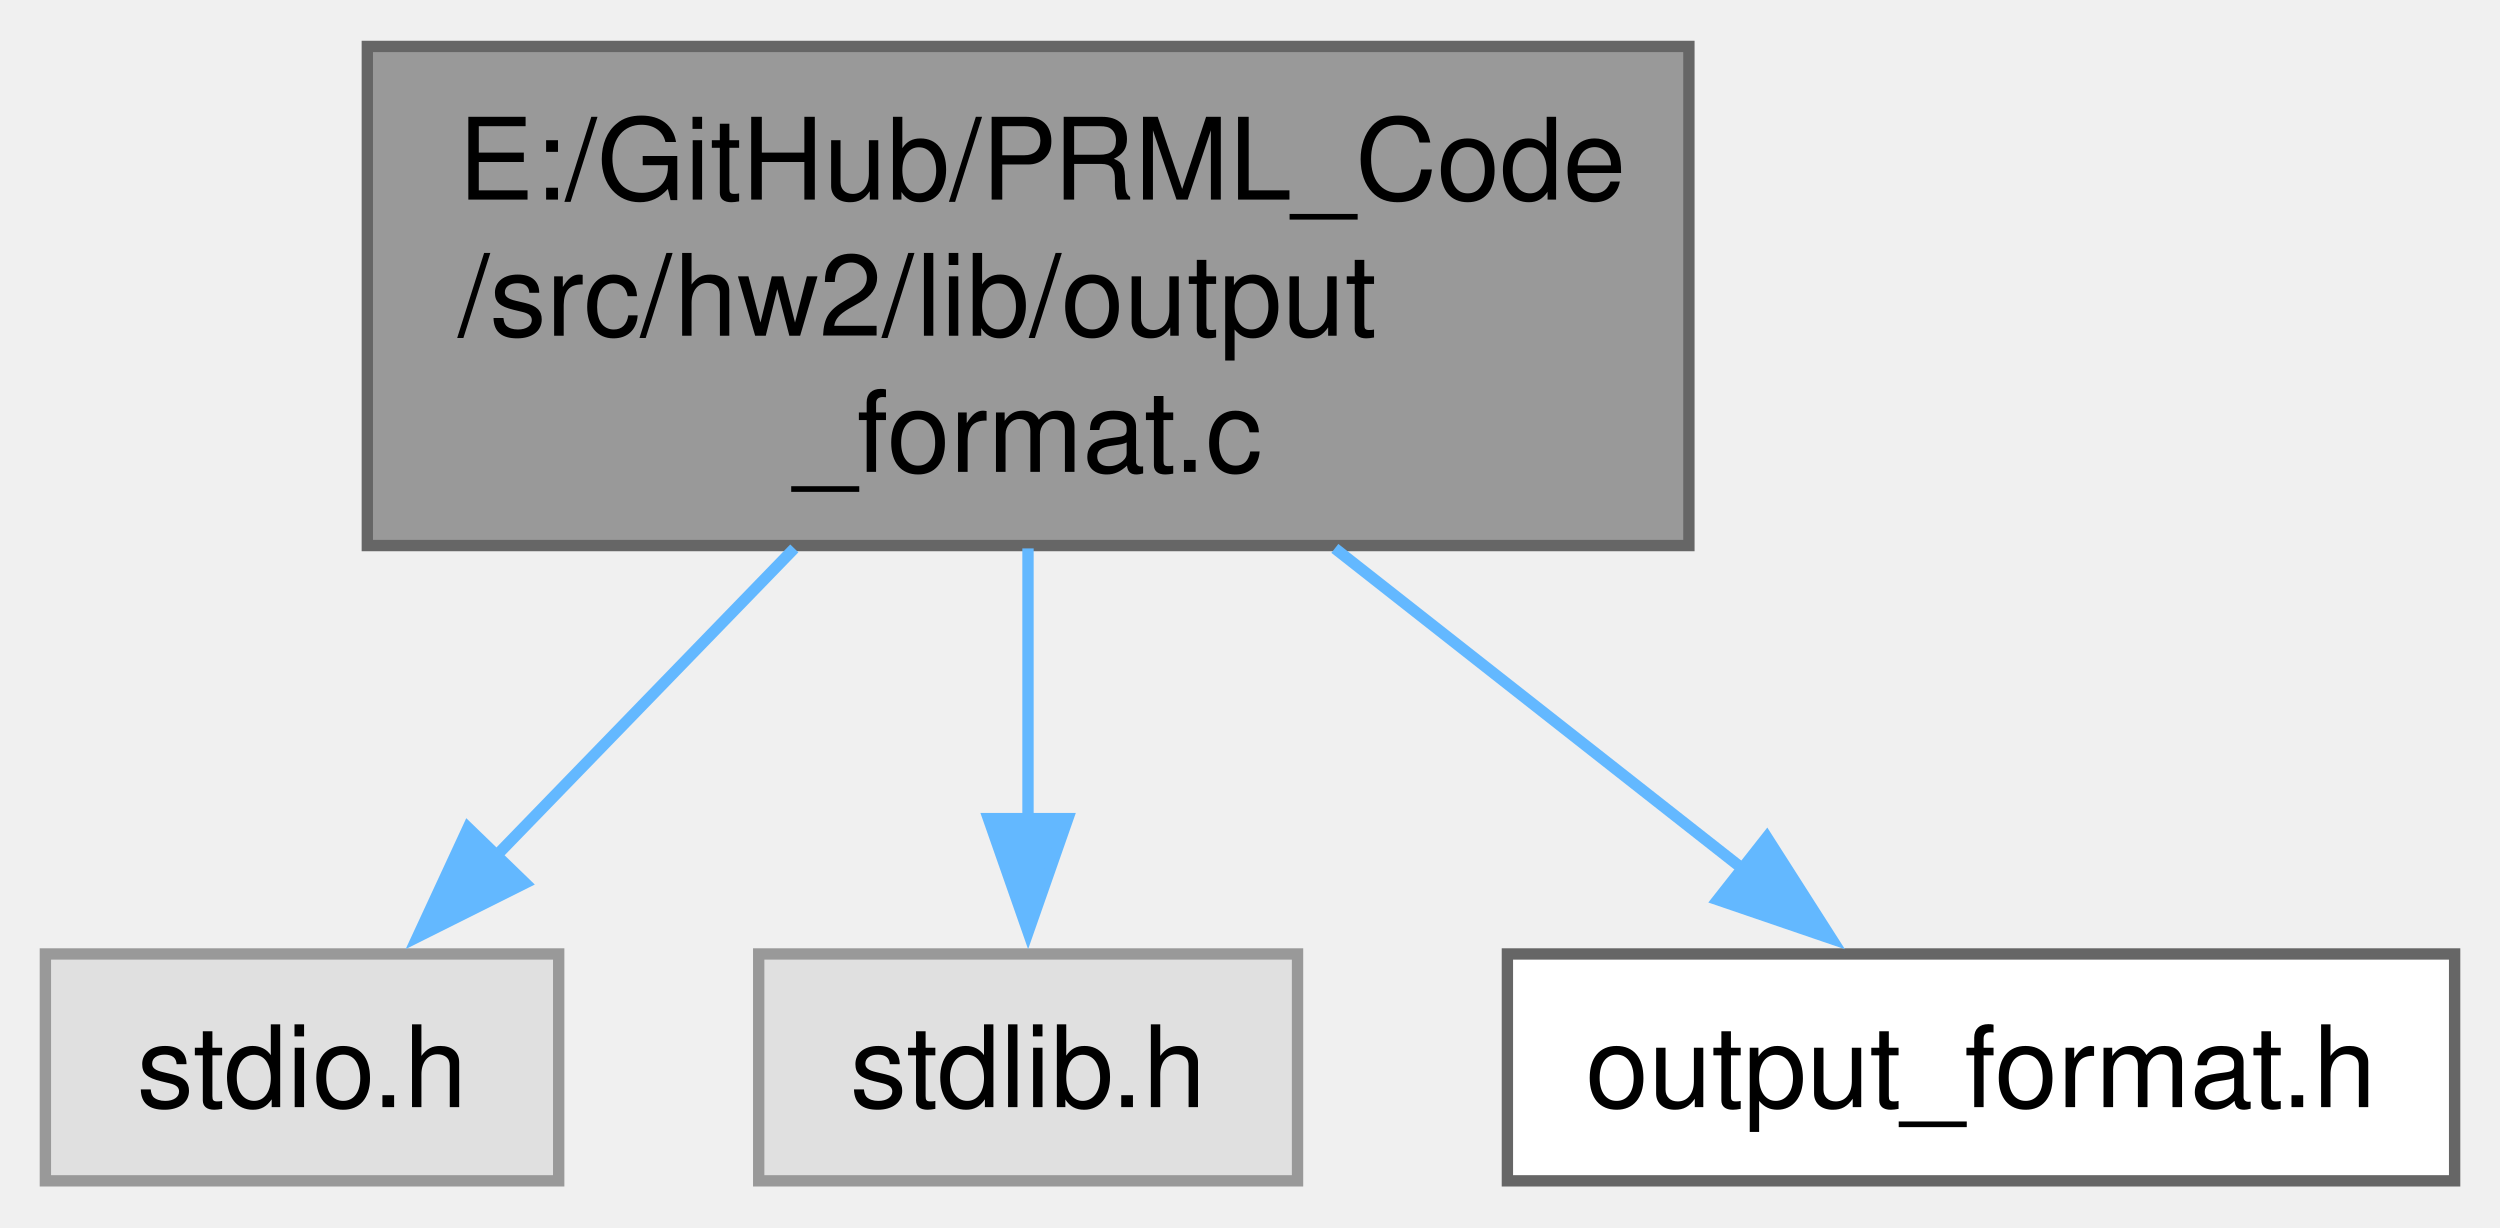
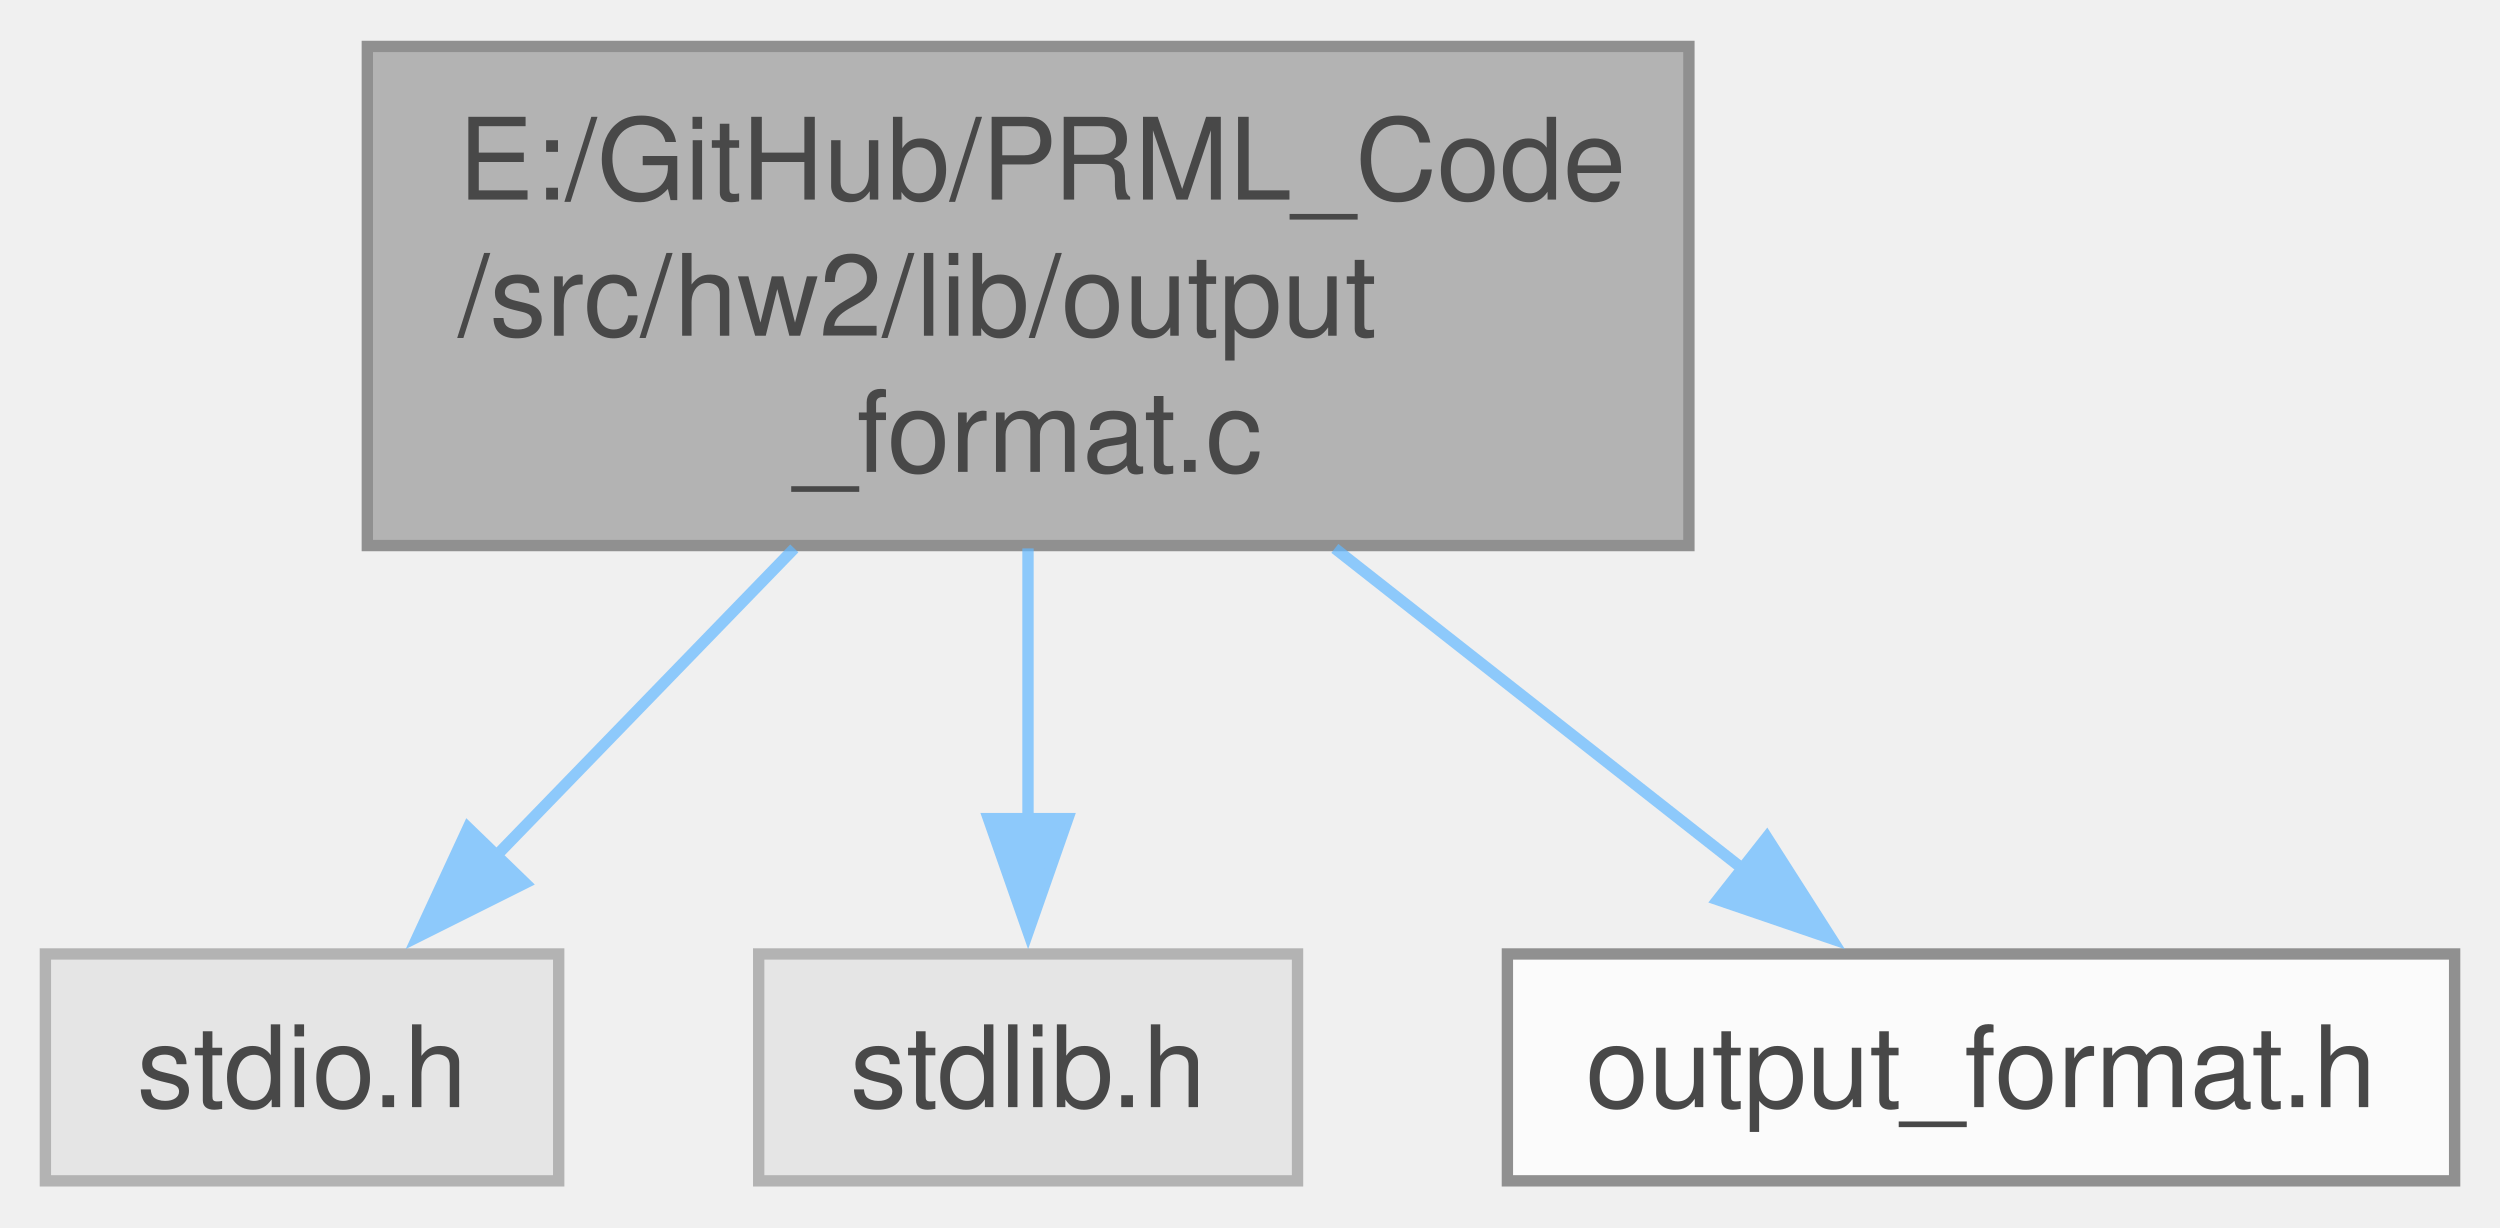
<svg xmlns="http://www.w3.org/2000/svg" xmlns:xlink="http://www.w3.org/1999/xlink" width="220pt" height="108pt" viewBox="0.00 0.00 220.38 108.00">
-   <g id="graph0" class="graph" transform="scale(1 1) rotate(0) translate(4 104)">
-     <g id="Node000001" class="node">
-       <g id="a_Node000001">
-         <a xlink:title=" ">
-           <polygon fill="#999999" stroke="#666666" points="144.88,-100 28.38,-100 28.38,-56 144.88,-56 144.88,-100" />
-           <text text-anchor="start" x="36.38" y="-86.5" font-family="Helvetica,sans-Serif" font-size="10.00">E:/GitHub/PRML_Code</text>
-           <text text-anchor="start" x="36.38" y="-74.5" font-family="Helvetica,sans-Serif" font-size="10.00">/src/hw2/lib/output</text>
-           <text text-anchor="middle" x="86.62" y="-62.5" font-family="Helvetica,sans-Serif" font-size="10.00">_format.c</text>
-         </a>
+   <svg id="main" version="1.1" xml:space="preserve">
+     <style type="text/css">
+ .node, .edge {opacity: 0.7;}
+ .node.selected, .edge.selected {opacity: 1;}
+ .edge:hover path { stroke: red; }
+ .edge:hover polygon { stroke: red; fill: red; }
+ </style>
+     <svg id="graph" class="graph">
+       <g id="graph0" class="graph" transform="scale(1 1) rotate(0) translate(4 104)">
+         <g id="Node000001" class="node">
+           <g id="a_Node000001">
+             <a xlink:title=" ">
+               <polygon fill="#999999" stroke="#666666" points="144.88,-100 28.38,-100 28.38,-56 144.88,-56 144.88,-100" />
+               <text text-anchor="start" x="36.38" y="-86.5" font-family="Helvetica,sans-Serif" font-size="10.00">E:/GitHub/PRML_Code</text>
+               <text text-anchor="start" x="36.38" y="-74.5" font-family="Helvetica,sans-Serif" font-size="10.00">/src/hw2/lib/output</text>
+               <text text-anchor="middle" x="86.62" y="-62.5" font-family="Helvetica,sans-Serif" font-size="10.00">_format.c</text>
+             </a>
+           </g>
+         </g>
+         <g id="Node000002" class="node">
+           <g id="a_Node000002">
+             <a xlink:title=" ">
+               <polygon fill="#e0e0e0" stroke="#999999" points="45.25,-20 0,-20 0,0 45.25,0 45.25,-20" />
+               <text text-anchor="middle" x="22.62" y="-6.5" font-family="Helvetica,sans-Serif" font-size="10.00">stdio.h</text>
+             </a>
+           </g>
+         </g>
+         <g id="edge1_Node000001_Node000002" class="edge">
+           <g id="a_edge1_Node000001_Node000002">
+             <a xlink:title=" ">
+               <path fill="none" stroke="#63b8ff" d="M66.02,-55.75C57.54,-47.01 47.83,-37 39.75,-28.66" />
+               <polygon fill="#63b8ff" stroke="#63b8ff" points="42.29,-26.25 32.81,-21.51 37.26,-31.12 42.29,-26.25" />
+             </a>
+           </g>
+         </g>
+         <g id="Node000003" class="node">
+           <g id="a_Node000003">
+             <a xlink:title=" ">
+               <polygon fill="#e0e0e0" stroke="#999999" points="110.38,-20 62.88,-20 62.88,0 110.38,0 110.38,-20" />
+               <text text-anchor="middle" x="86.62" y="-6.5" font-family="Helvetica,sans-Serif" font-size="10.00">stdlib.h</text>
+             </a>
+           </g>
+         </g>
+         <g id="edge2_Node000001_Node000003" class="edge">
+           <g id="a_edge2_Node000001_Node000003">
+             <a xlink:title=" ">
+               <path fill="none" stroke="#63b8ff" d="M86.62,-55.75C86.62,-48.13 86.62,-39.53 86.62,-31.93" />
+               <polygon fill="#63b8ff" stroke="#63b8ff" points="90.13,-31.93 86.63,-21.93 83.13,-31.93 90.13,-31.93" />
+             </a>
+           </g>
+         </g>
+         <g id="Node000004" class="node">
+           <g id="a_Node000004">
+             <a xlink:href="hw2_2lib_2output__format_8h.html" target="_top" xlink:title="Output format struct for color printing (charactors)">
+               <polygon fill="white" stroke="#666666" points="212.38,-20 128.88,-20 128.88,0 212.38,0 212.38,-20" />
+               <text text-anchor="middle" x="170.62" y="-6.5" font-family="Helvetica,sans-Serif" font-size="10.00">output_format.h</text>
+             </a>
+           </g>
+         </g>
+         <g id="edge3_Node000001_Node000004" class="edge">
+           <g id="a_edge3_Node000001_Node000004">
+             <a xlink:title=" ">
+               <path fill="none" stroke="#63b8ff" d="M113.67,-55.75C125.39,-46.54 138.9,-35.93 149.82,-27.35" />
+               <polygon fill="#63b8ff" stroke="#63b8ff" points="151.75,-30.28 157.45,-21.35 147.42,-24.78 151.75,-30.28" />
+             </a>
+           </g>
+         </g>
      </g>
-     </g>
-     <g id="Node000002" class="node">
-       <g id="a_Node000002">
-         <a xlink:title=" ">
-           <polygon fill="#e0e0e0" stroke="#999999" points="45.25,-20 0,-20 0,0 45.25,0 45.25,-20" />
-           <text text-anchor="middle" x="22.62" y="-6.5" font-family="Helvetica,sans-Serif" font-size="10.00">stdio.h</text>
-         </a>
-       </g>
-     </g>
-     <g id="edge1_Node000001_Node000002" class="edge">
-       <g id="a_edge1_Node000001_Node000002">
-         <a xlink:title=" ">
-           <path fill="none" stroke="#63b8ff" d="M66.02,-55.75C57.54,-47.01 47.83,-37 39.75,-28.66" />
-           <polygon fill="#63b8ff" stroke="#63b8ff" points="42.29,-26.25 32.81,-21.51 37.26,-31.12 42.29,-26.25" />
-         </a>
-       </g>
-     </g>
-     <g id="Node000003" class="node">
-       <g id="a_Node000003">
-         <a xlink:title=" ">
-           <polygon fill="#e0e0e0" stroke="#999999" points="110.38,-20 62.88,-20 62.88,0 110.38,0 110.38,-20" />
-           <text text-anchor="middle" x="86.62" y="-6.5" font-family="Helvetica,sans-Serif" font-size="10.00">stdlib.h</text>
-         </a>
-       </g>
-     </g>
-     <g id="edge2_Node000001_Node000003" class="edge">
-       <g id="a_edge2_Node000001_Node000003">
-         <a xlink:title=" ">
-           <path fill="none" stroke="#63b8ff" d="M86.62,-55.75C86.62,-48.13 86.62,-39.53 86.62,-31.93" />
-           <polygon fill="#63b8ff" stroke="#63b8ff" points="90.13,-31.93 86.63,-21.93 83.13,-31.93 90.13,-31.93" />
-         </a>
-       </g>
-     </g>
-     <g id="Node000004" class="node">
-       <g id="a_Node000004">
-         <a xlink:href="hw2_2lib_2output__format_8h.html" target="_top" xlink:title="Output format struct for color printing (charactors)">
-           <polygon fill="white" stroke="#666666" points="212.38,-20 128.88,-20 128.88,0 212.38,0 212.38,-20" />
-           <text text-anchor="middle" x="170.62" y="-6.5" font-family="Helvetica,sans-Serif" font-size="10.00">output_format.h</text>
-         </a>
-       </g>
-     </g>
-     <g id="edge3_Node000001_Node000004" class="edge">
-       <g id="a_edge3_Node000001_Node000004">
-         <a xlink:title=" ">
-           <path fill="none" stroke="#63b8ff" d="M113.67,-55.75C125.39,-46.54 138.9,-35.93 149.82,-27.35" />
-           <polygon fill="#63b8ff" stroke="#63b8ff" points="151.75,-30.28 157.45,-21.35 147.42,-24.78 151.75,-30.28" />
-         </a>
-       </g>
-     </g>
-   </g>
+     </svg>
+   </svg>
+   <style type="text/css">
+ 
+ [data-mouse-over-selected='false'] { opacity: 0.7; }
+ [data-mouse-over-selected='true']  { opacity: 1.0; }
+ 
+ </style>
</svg>
